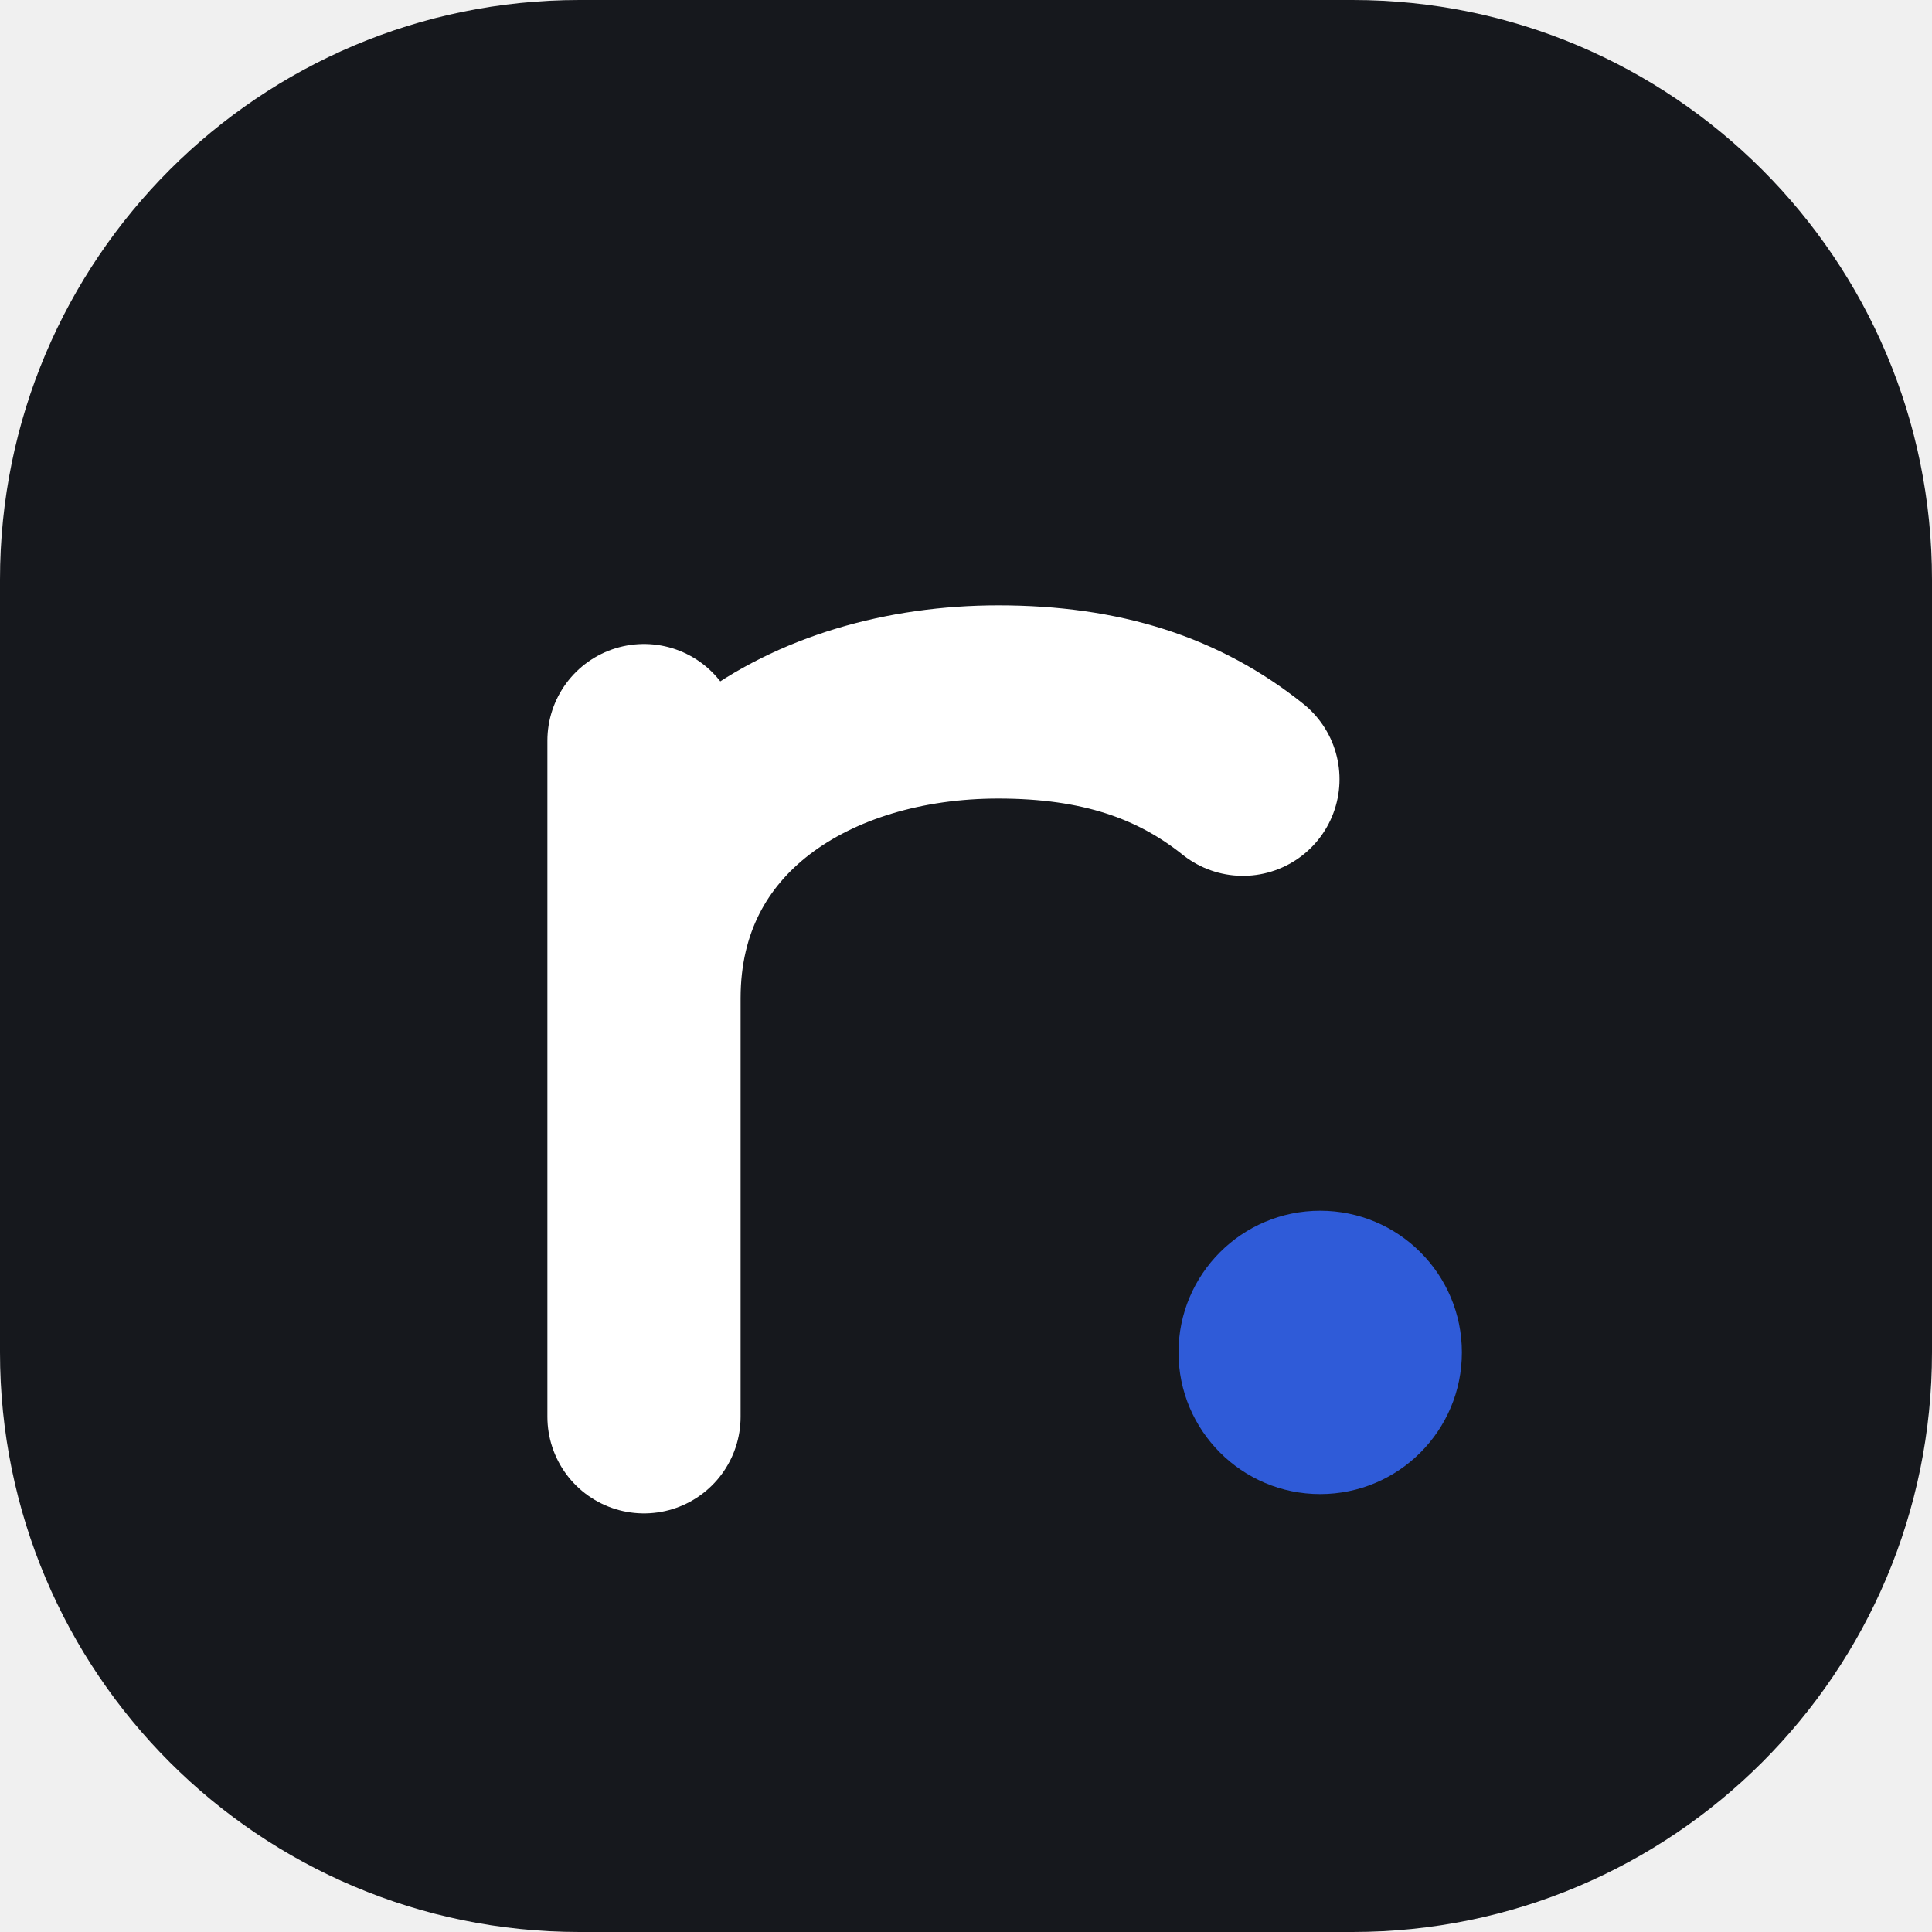
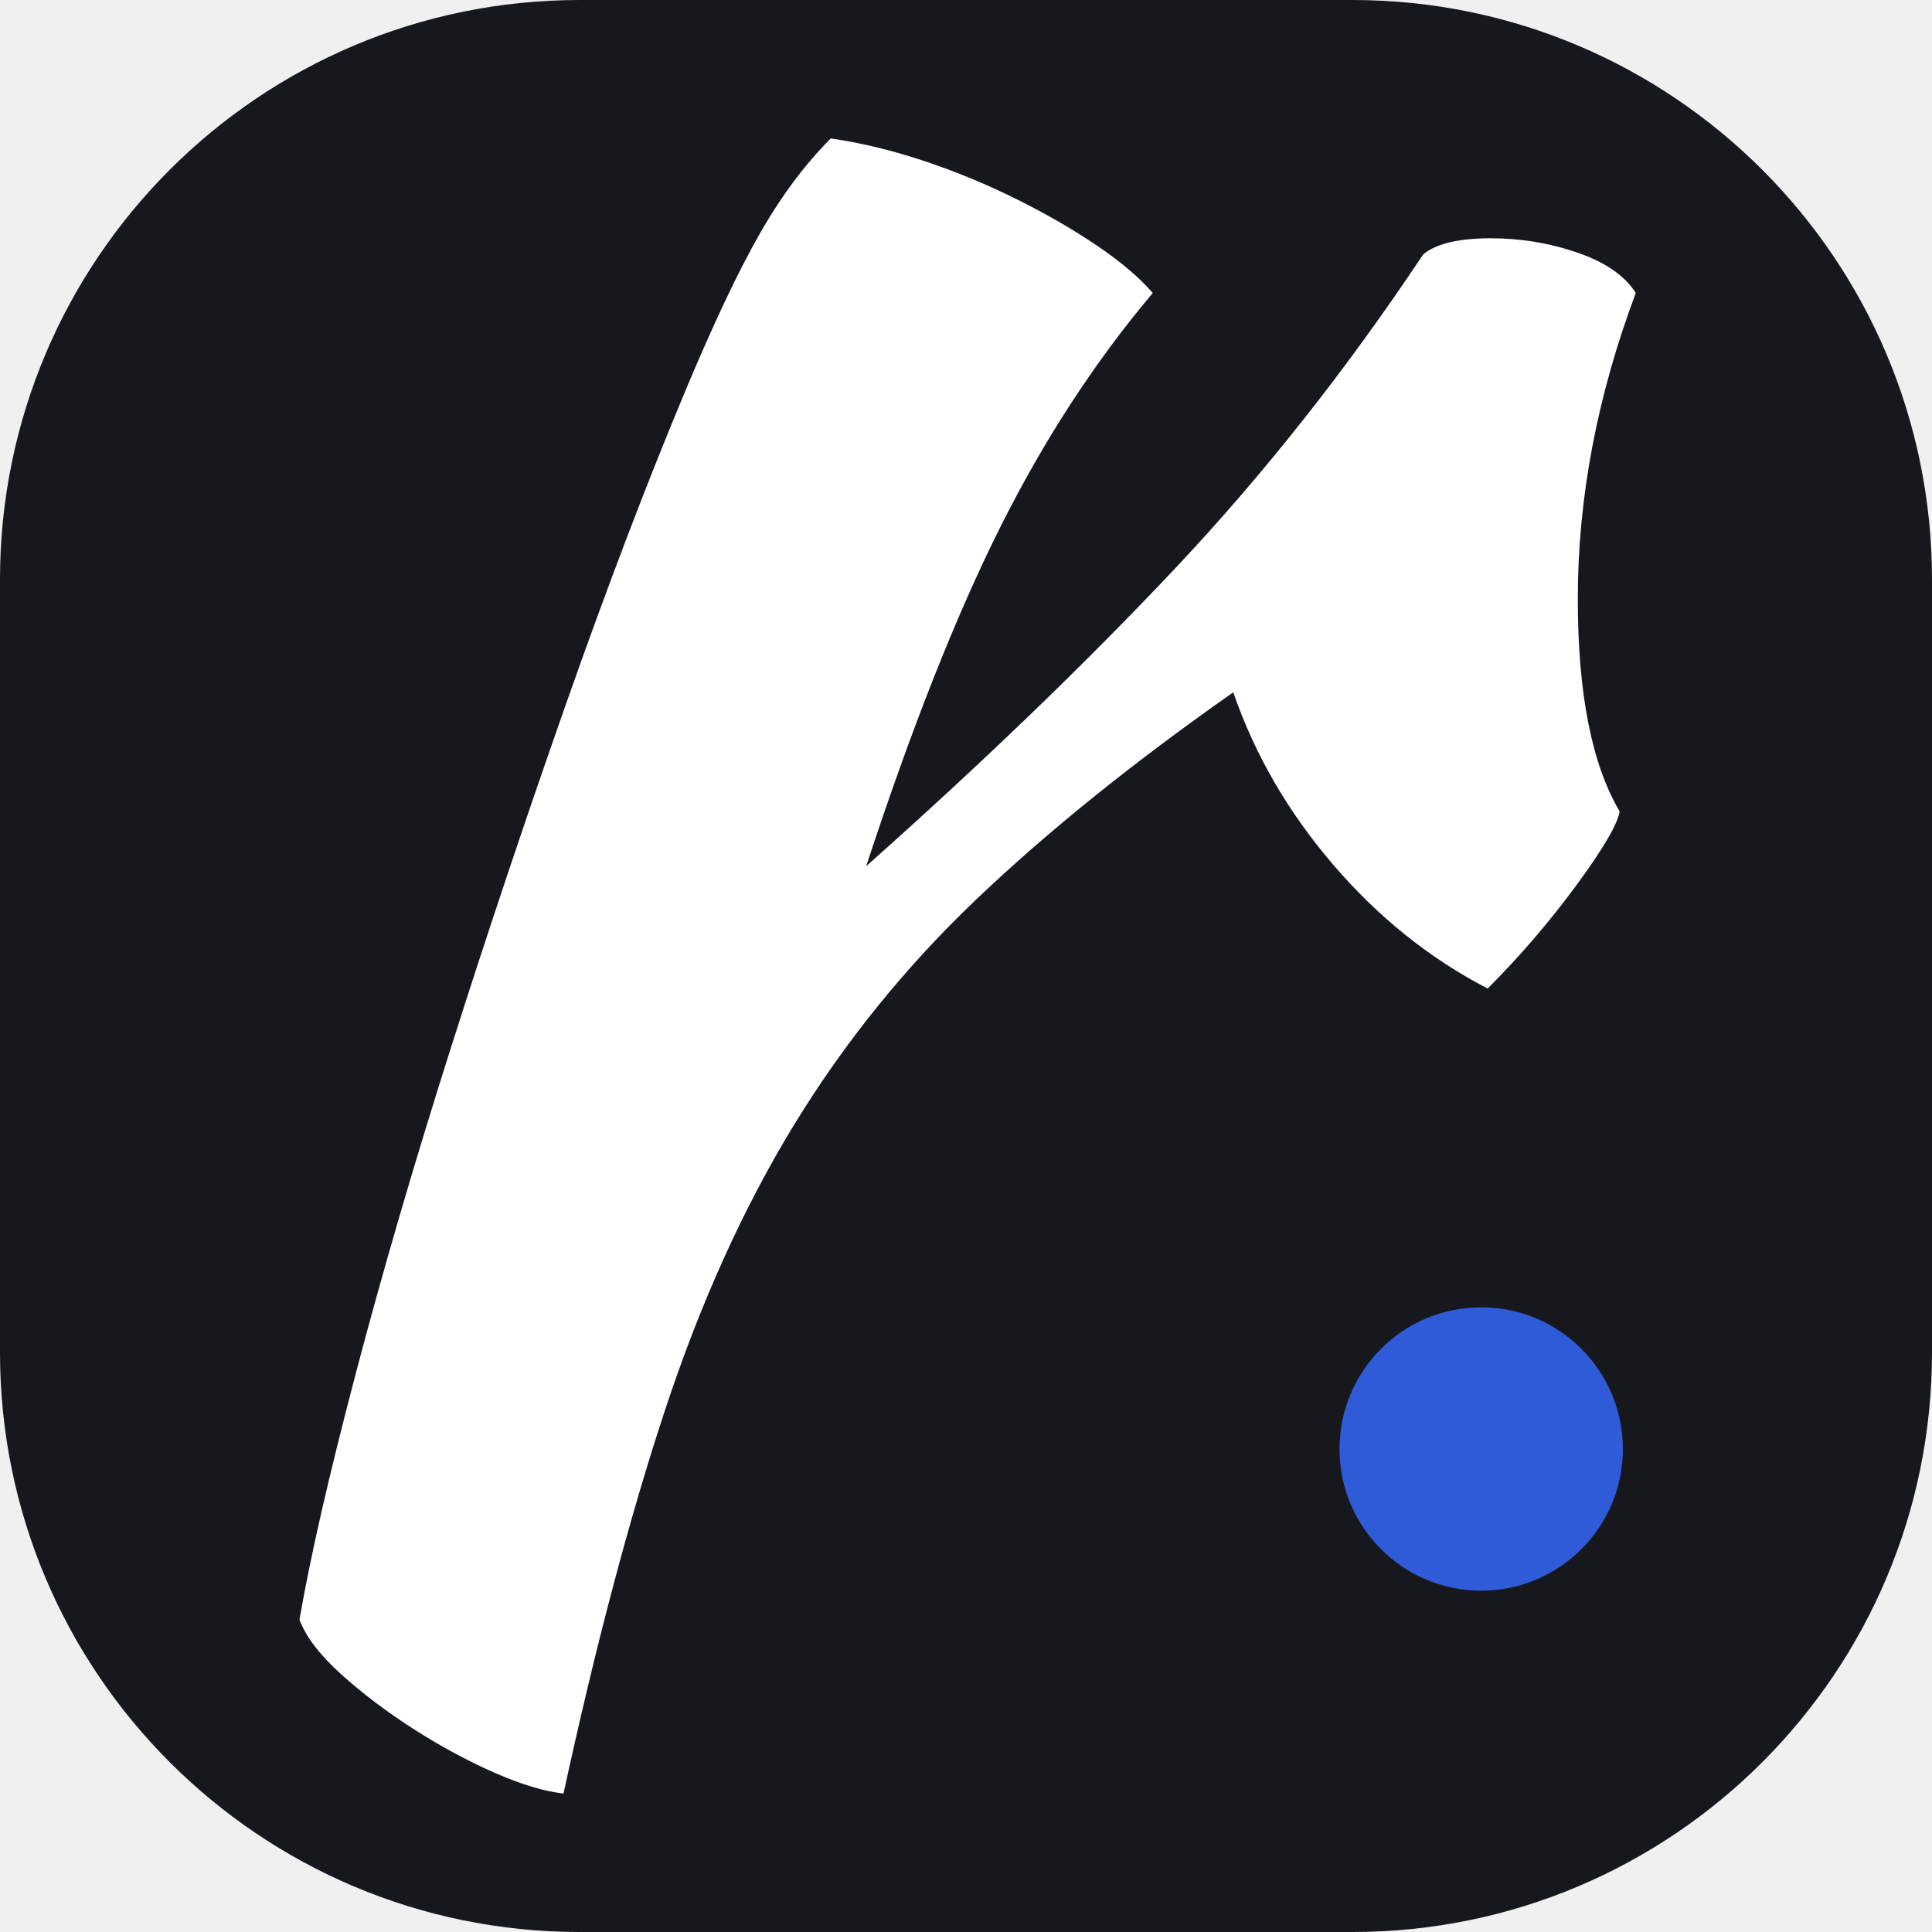
<svg xmlns="http://www.w3.org/2000/svg" width="64" height="64" viewBox="0 0 30 30">
  <rect width="30" height="30" rx="9" fill="#16181d" />
-   <path d="M10 22V11.5M10 15.5c0-3 2.6-4.6 5.5-4.6 1.6 0 2.8.4 3.8 1.2" stroke="#fff" stroke-width="3" stroke-linecap="round" fill="none" />
-   <circle cx="20.5" cy="21" r="2.2" fill="#2f5bd8" />
+   <g transform="translate(15 15) scale(0.5) translate(-28 22.3)">
+     <path d="M7.3 -2.0Q7.8 -4.9 9.05 -9.65Q10.3 -14.4 12.0 -19.75Q13.7 -25.1 15.6 -30.5Q17.5 -35.9 19.3 -40.2Q20.6 -43.3 21.6 -45.05Q22.6 -46.8 23.8 -48.0Q25.2 -47.8 26.7 -47.3Q28.2 -46.8 29.6 -46.1Q31.0 -45.4 32.1 -44.65Q33.2 -43.9 33.8 -43.2Q31.1 -40.0 29.05 -35.9Q27.0 -31.8 24.9 -25.4Q30.3 -30.2 34.45 -34.6Q38.6 -39.0 42.2 -44.4Q42.8 -44.9 44.3 -44.9Q45.7 -44.9 47.0 -44.45Q48.3 -44.0 48.8 -43.2Q47.0 -38.4 47.0 -33.7Q47.0 -29.3 48.3 -27.1Q48.2 -26.5 46.95 -24.8Q45.7 -23.1 44.2 -21.6Q41.5 -23.0 39.4 -25.45Q37.3 -27.9 36.3 -30.8Q31.6 -27.5 28.3 -24.35Q25.0 -21.2 22.65 -17.35Q20.3 -13.5 18.65 -8.5Q17.0 -3.5 15.5 3.4Q14.6 3.3 13.35 2.75Q12.1 2.2 10.85 1.4Q9.6 0.6 8.6 -0.3Q7.6 -1.2 7.3 -2.0Z" fill="#ffffff" />
+   </g>
+   <circle cx="23" cy="22.5" r="2.2" fill="#2f5bd8" />
</svg>
